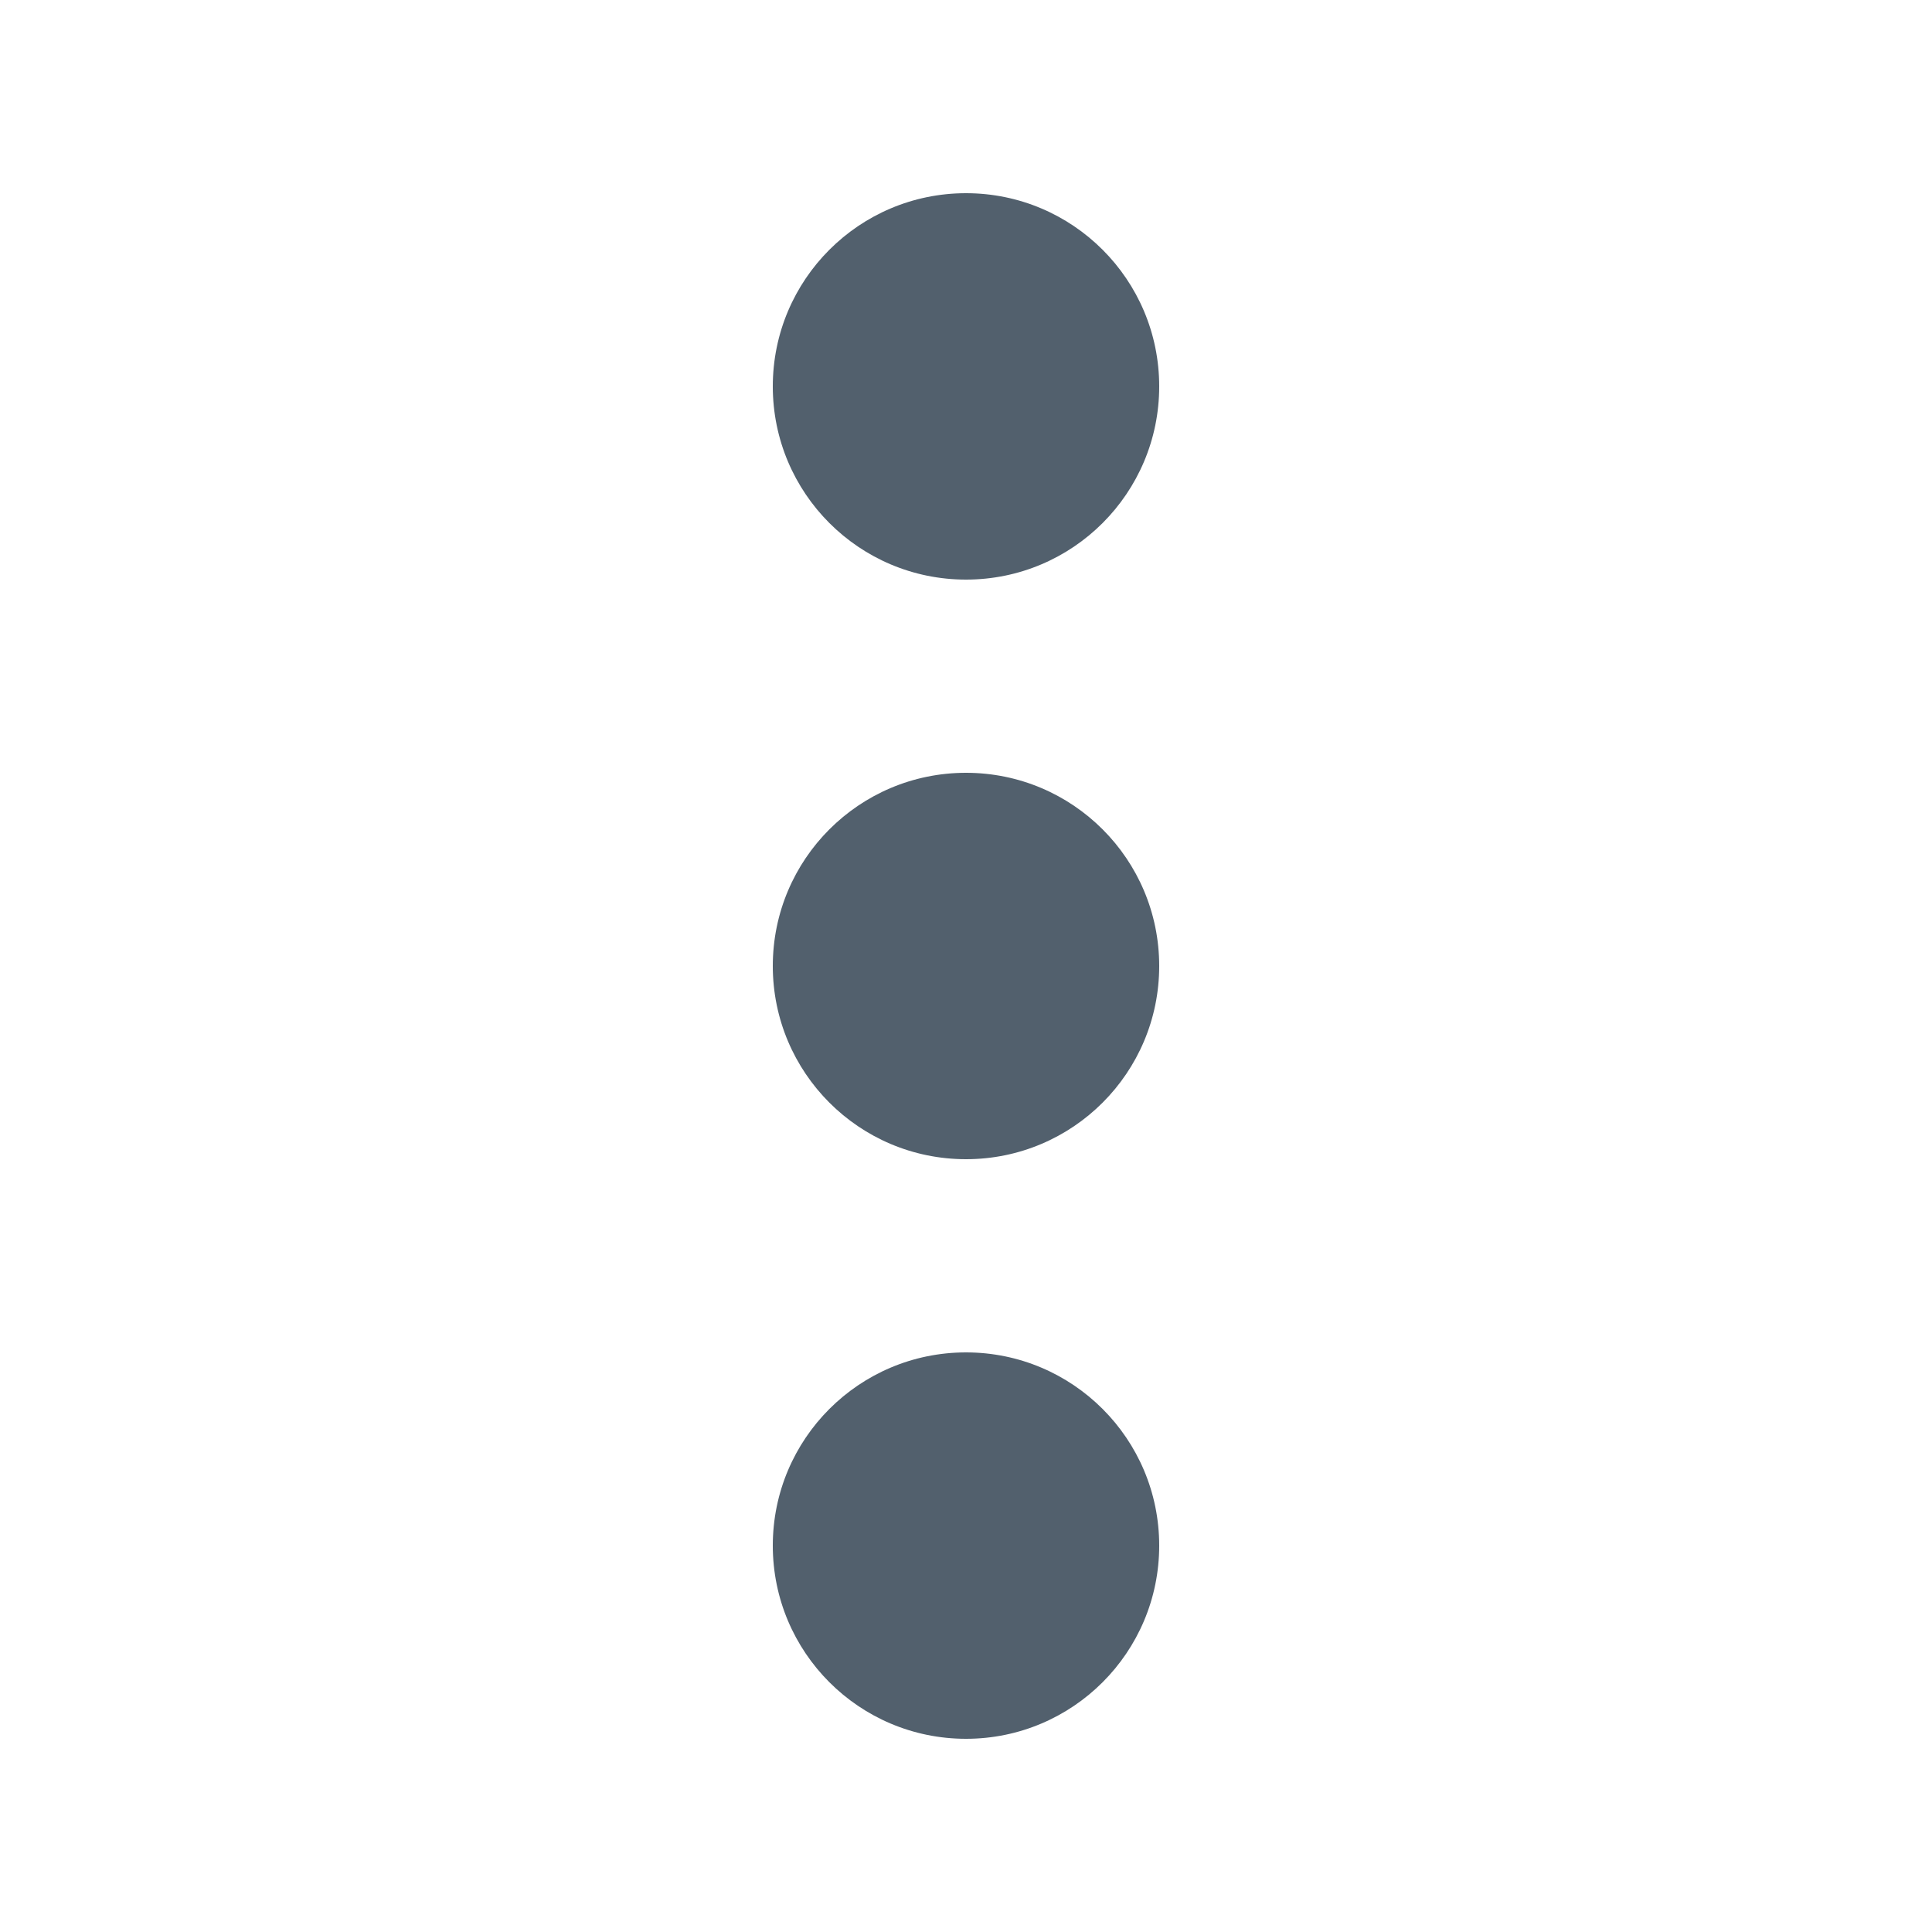
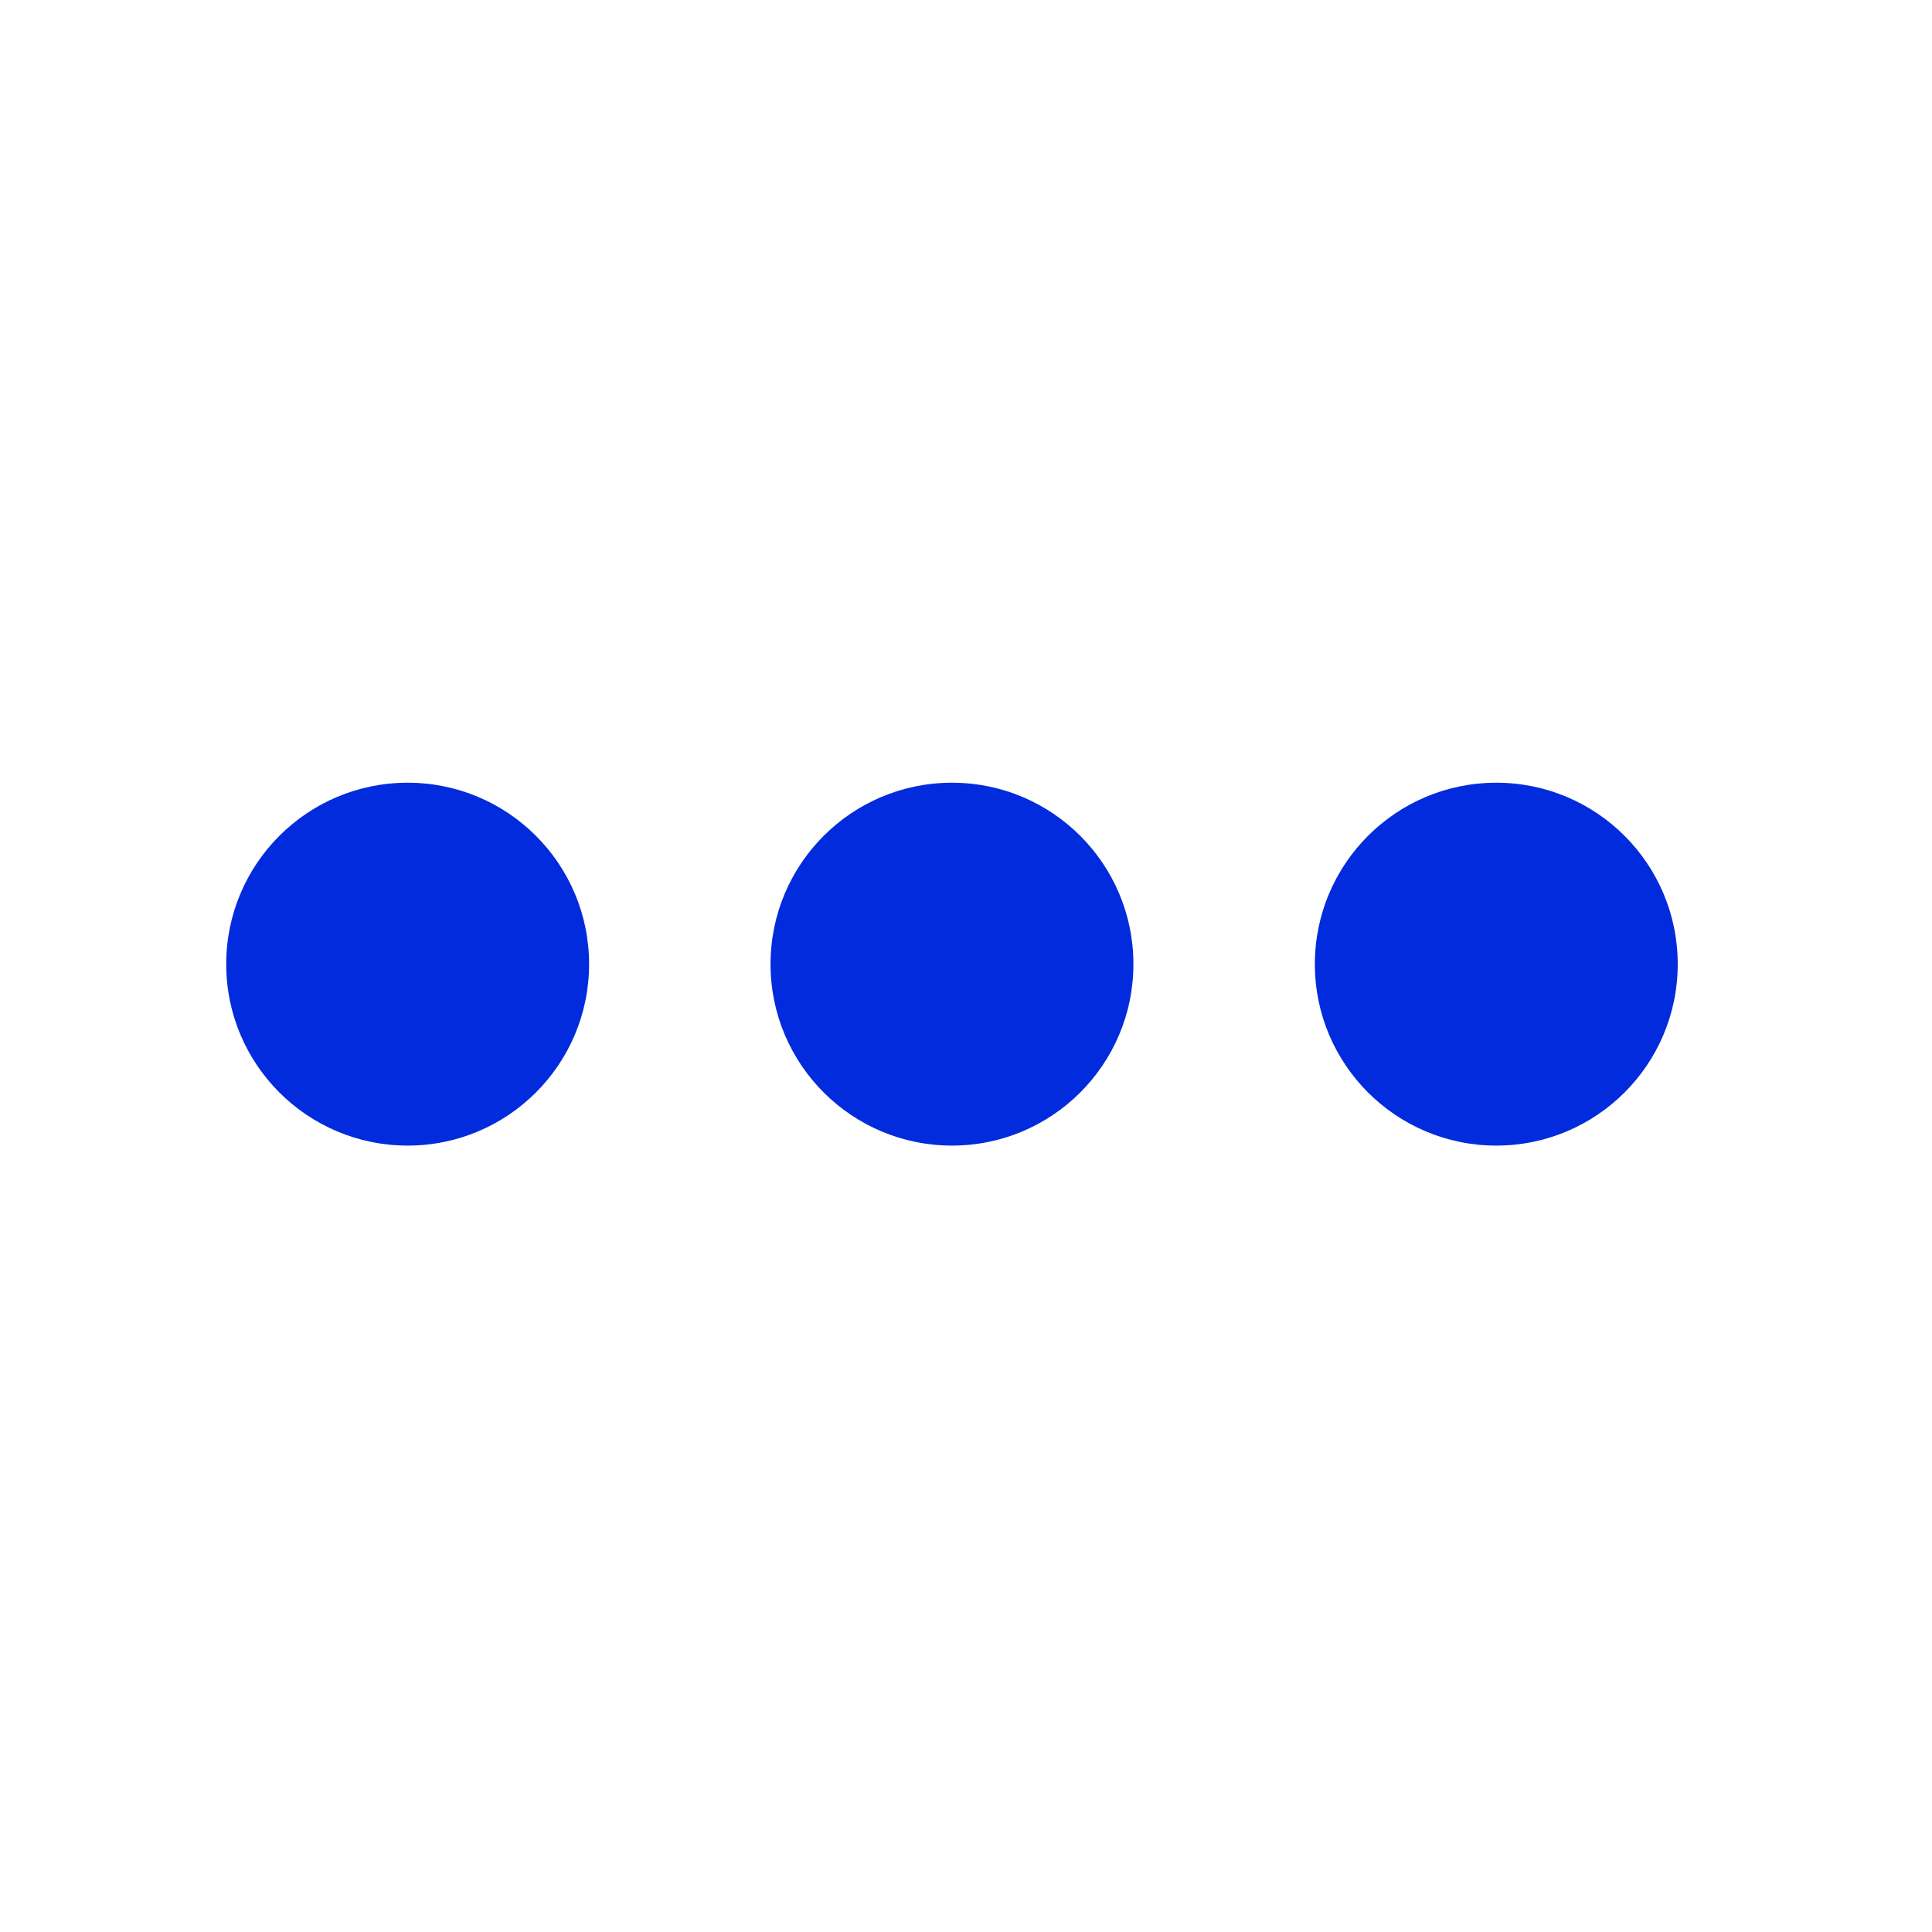
- <svg xmlns="http://www.w3.org/2000/svg" width="20" height="20" viewBox="0 0 20 20" fill="none">
-   <path d="M10 6C8.895 6 8 5.105 8 4C8 2.895 8.895 2 10 2C11.105 2 12 2.895 12 4C12 5.105 11.105 6 10 6Z" fill="#52606D" />
-   <path d="M10 12C8.895 12 8 11.105 8 10C8 8.895 8.895 8 10 8C11.105 8 12 8.895 12 10C12 11.105 11.105 12 10 12Z" fill="#52606D" />
-   <path d="M10 18C8.895 18 8 17.105 8 16C8 14.895 8.895 14 10 14C11.105 14 12 14.895 12 16C12 17.105 11.105 18 10 18Z" fill="#52606D" />
+ <svg xmlns="http://www.w3.org/2000/svg" width="23" height="23" viewBox="0 0 23 23" fill="none">
+   <path d="M7.013 11.478C7.013 12.671 6.046 13.638 4.853 13.638C3.66 13.638 2.693 12.671 2.693 11.478C2.693 10.285 3.66 9.318 4.853 9.318C6.046 9.318 7.013 10.285 7.013 11.478Z" fill="#012BDD" />
+   <path d="M13.493 11.478C13.493 12.671 12.526 13.638 11.333 13.638C10.14 13.638 9.173 12.671 9.173 11.478C9.173 10.285 10.14 9.318 11.333 9.318C12.526 9.318 13.493 10.285 13.493 11.478Z" fill="#012BDD" />
+   <path d="M19.973 11.478C19.973 12.671 19.006 13.638 17.813 13.638C16.62 13.638 15.653 12.671 15.653 11.478C15.653 10.285 16.62 9.318 17.813 9.318C19.006 9.318 19.973 10.285 19.973 11.478Z" fill="#012BDD" />
</svg>
